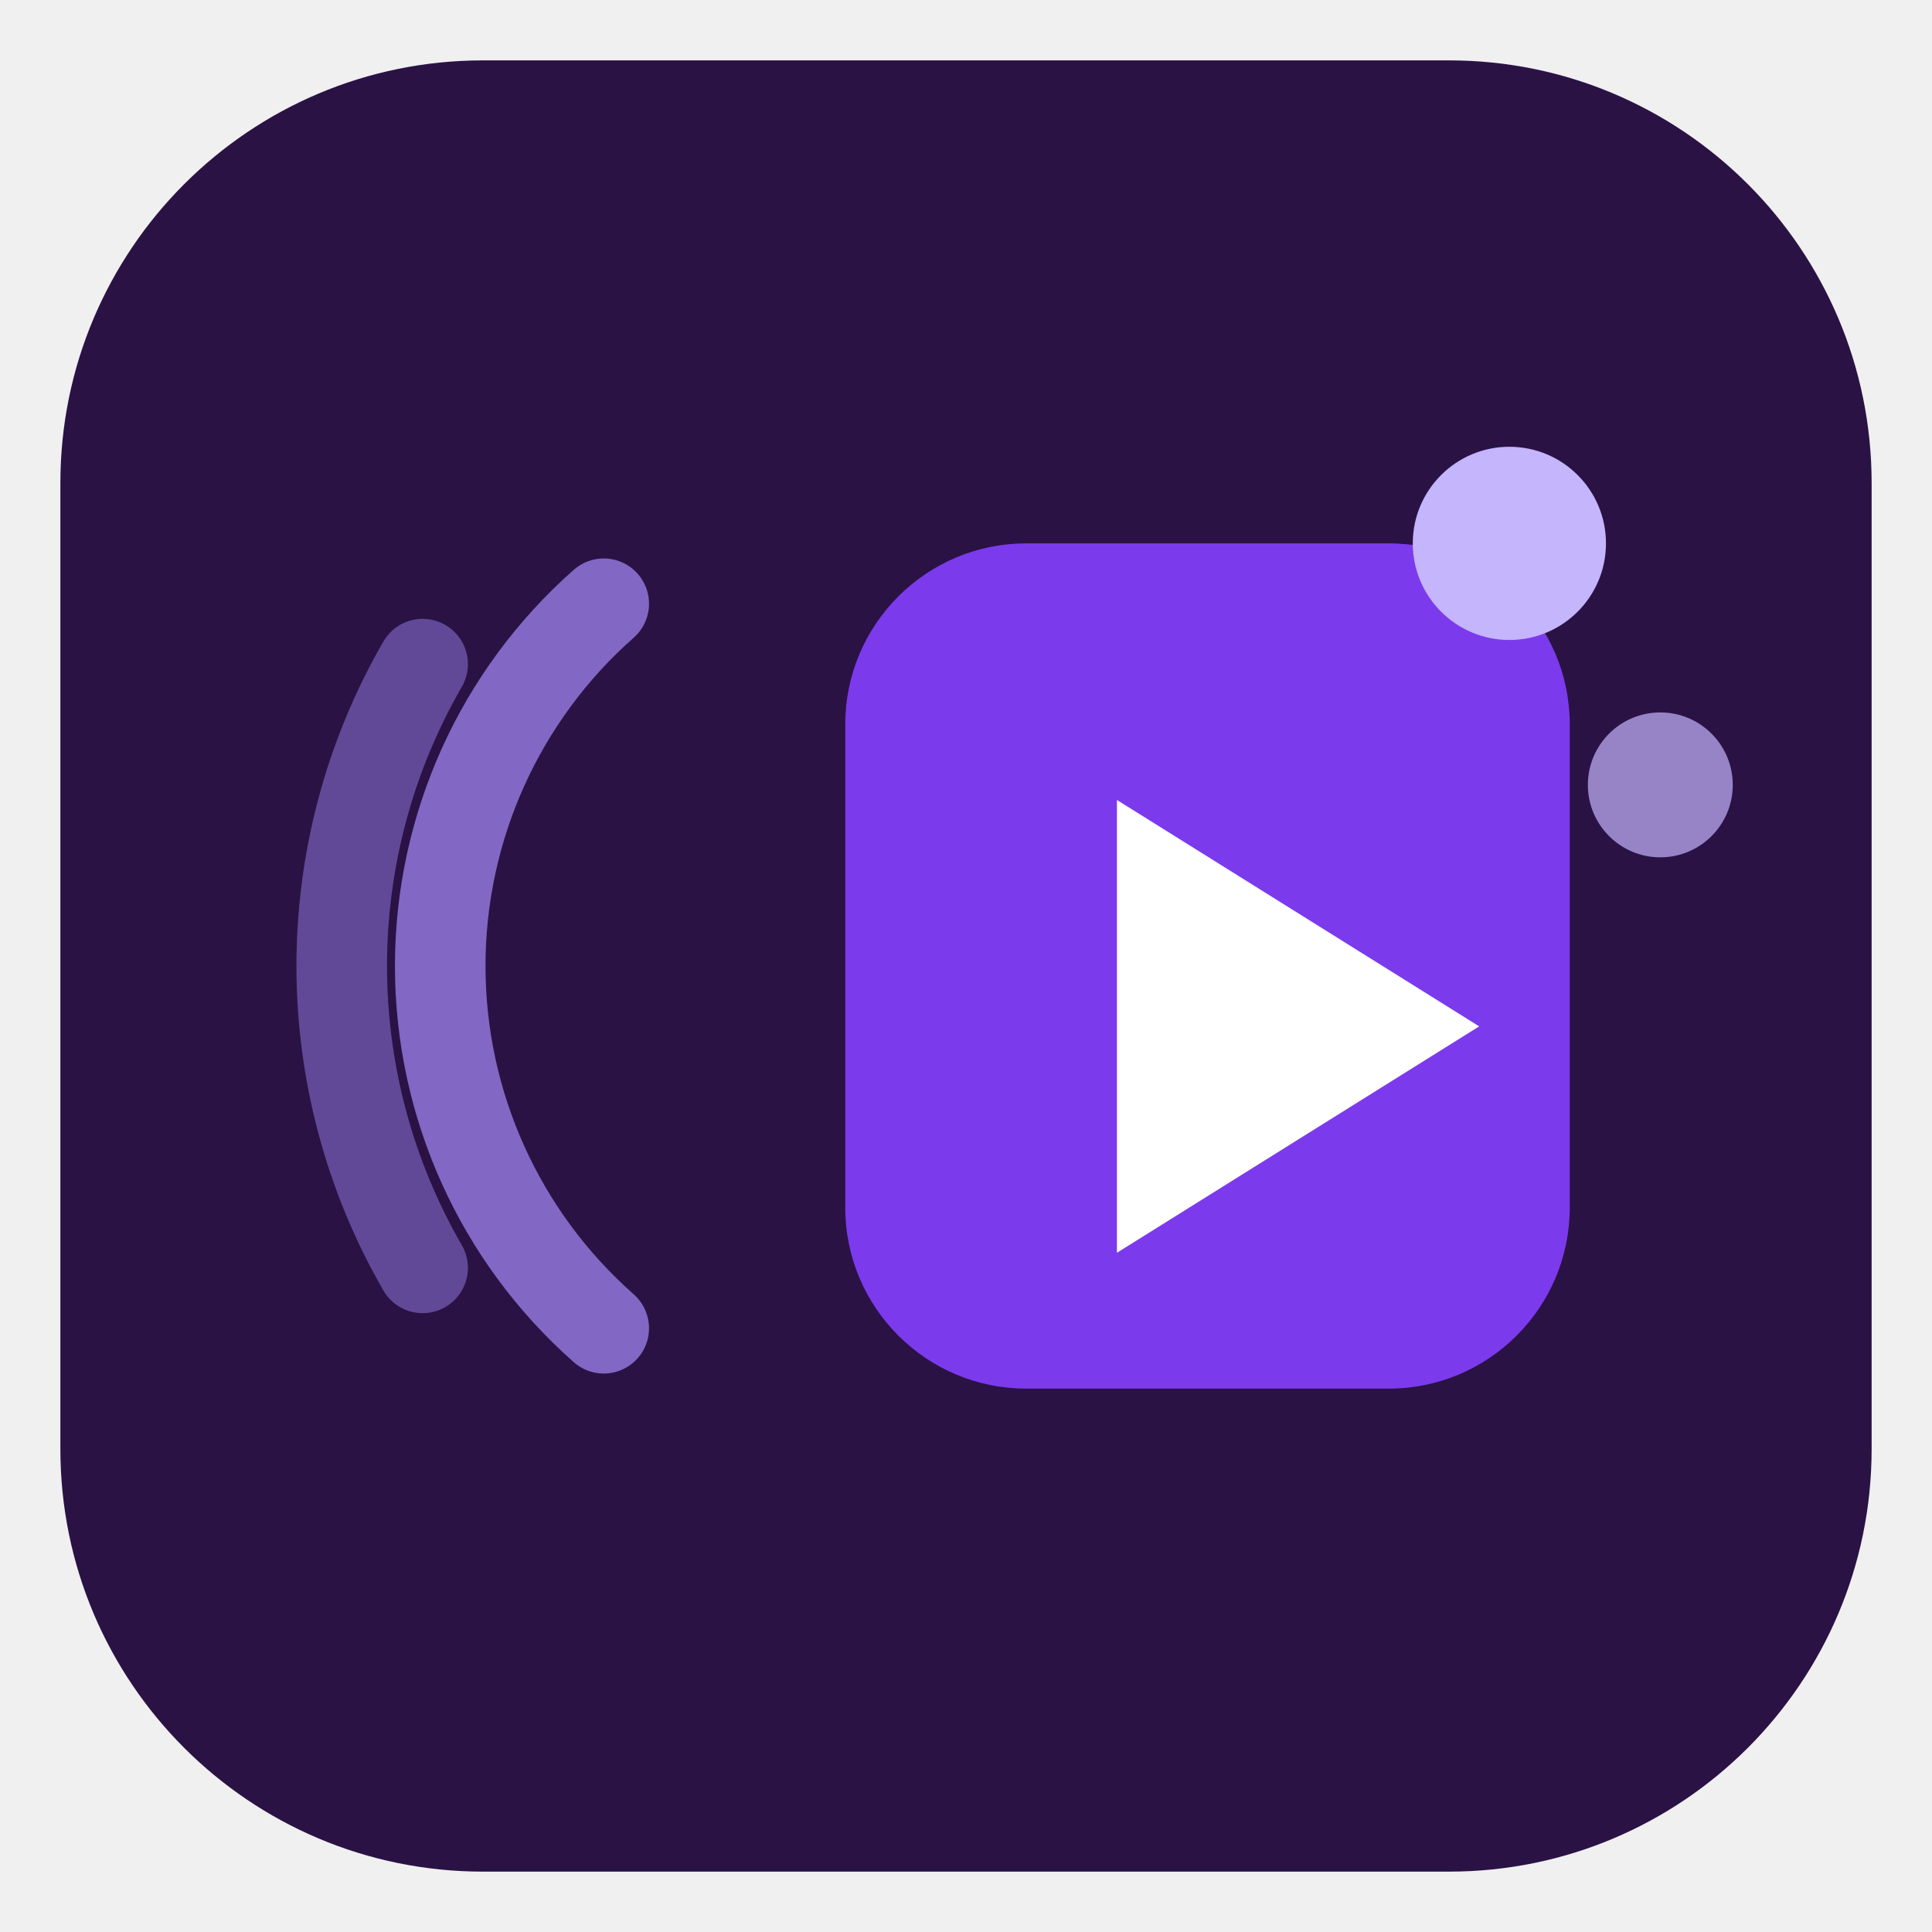
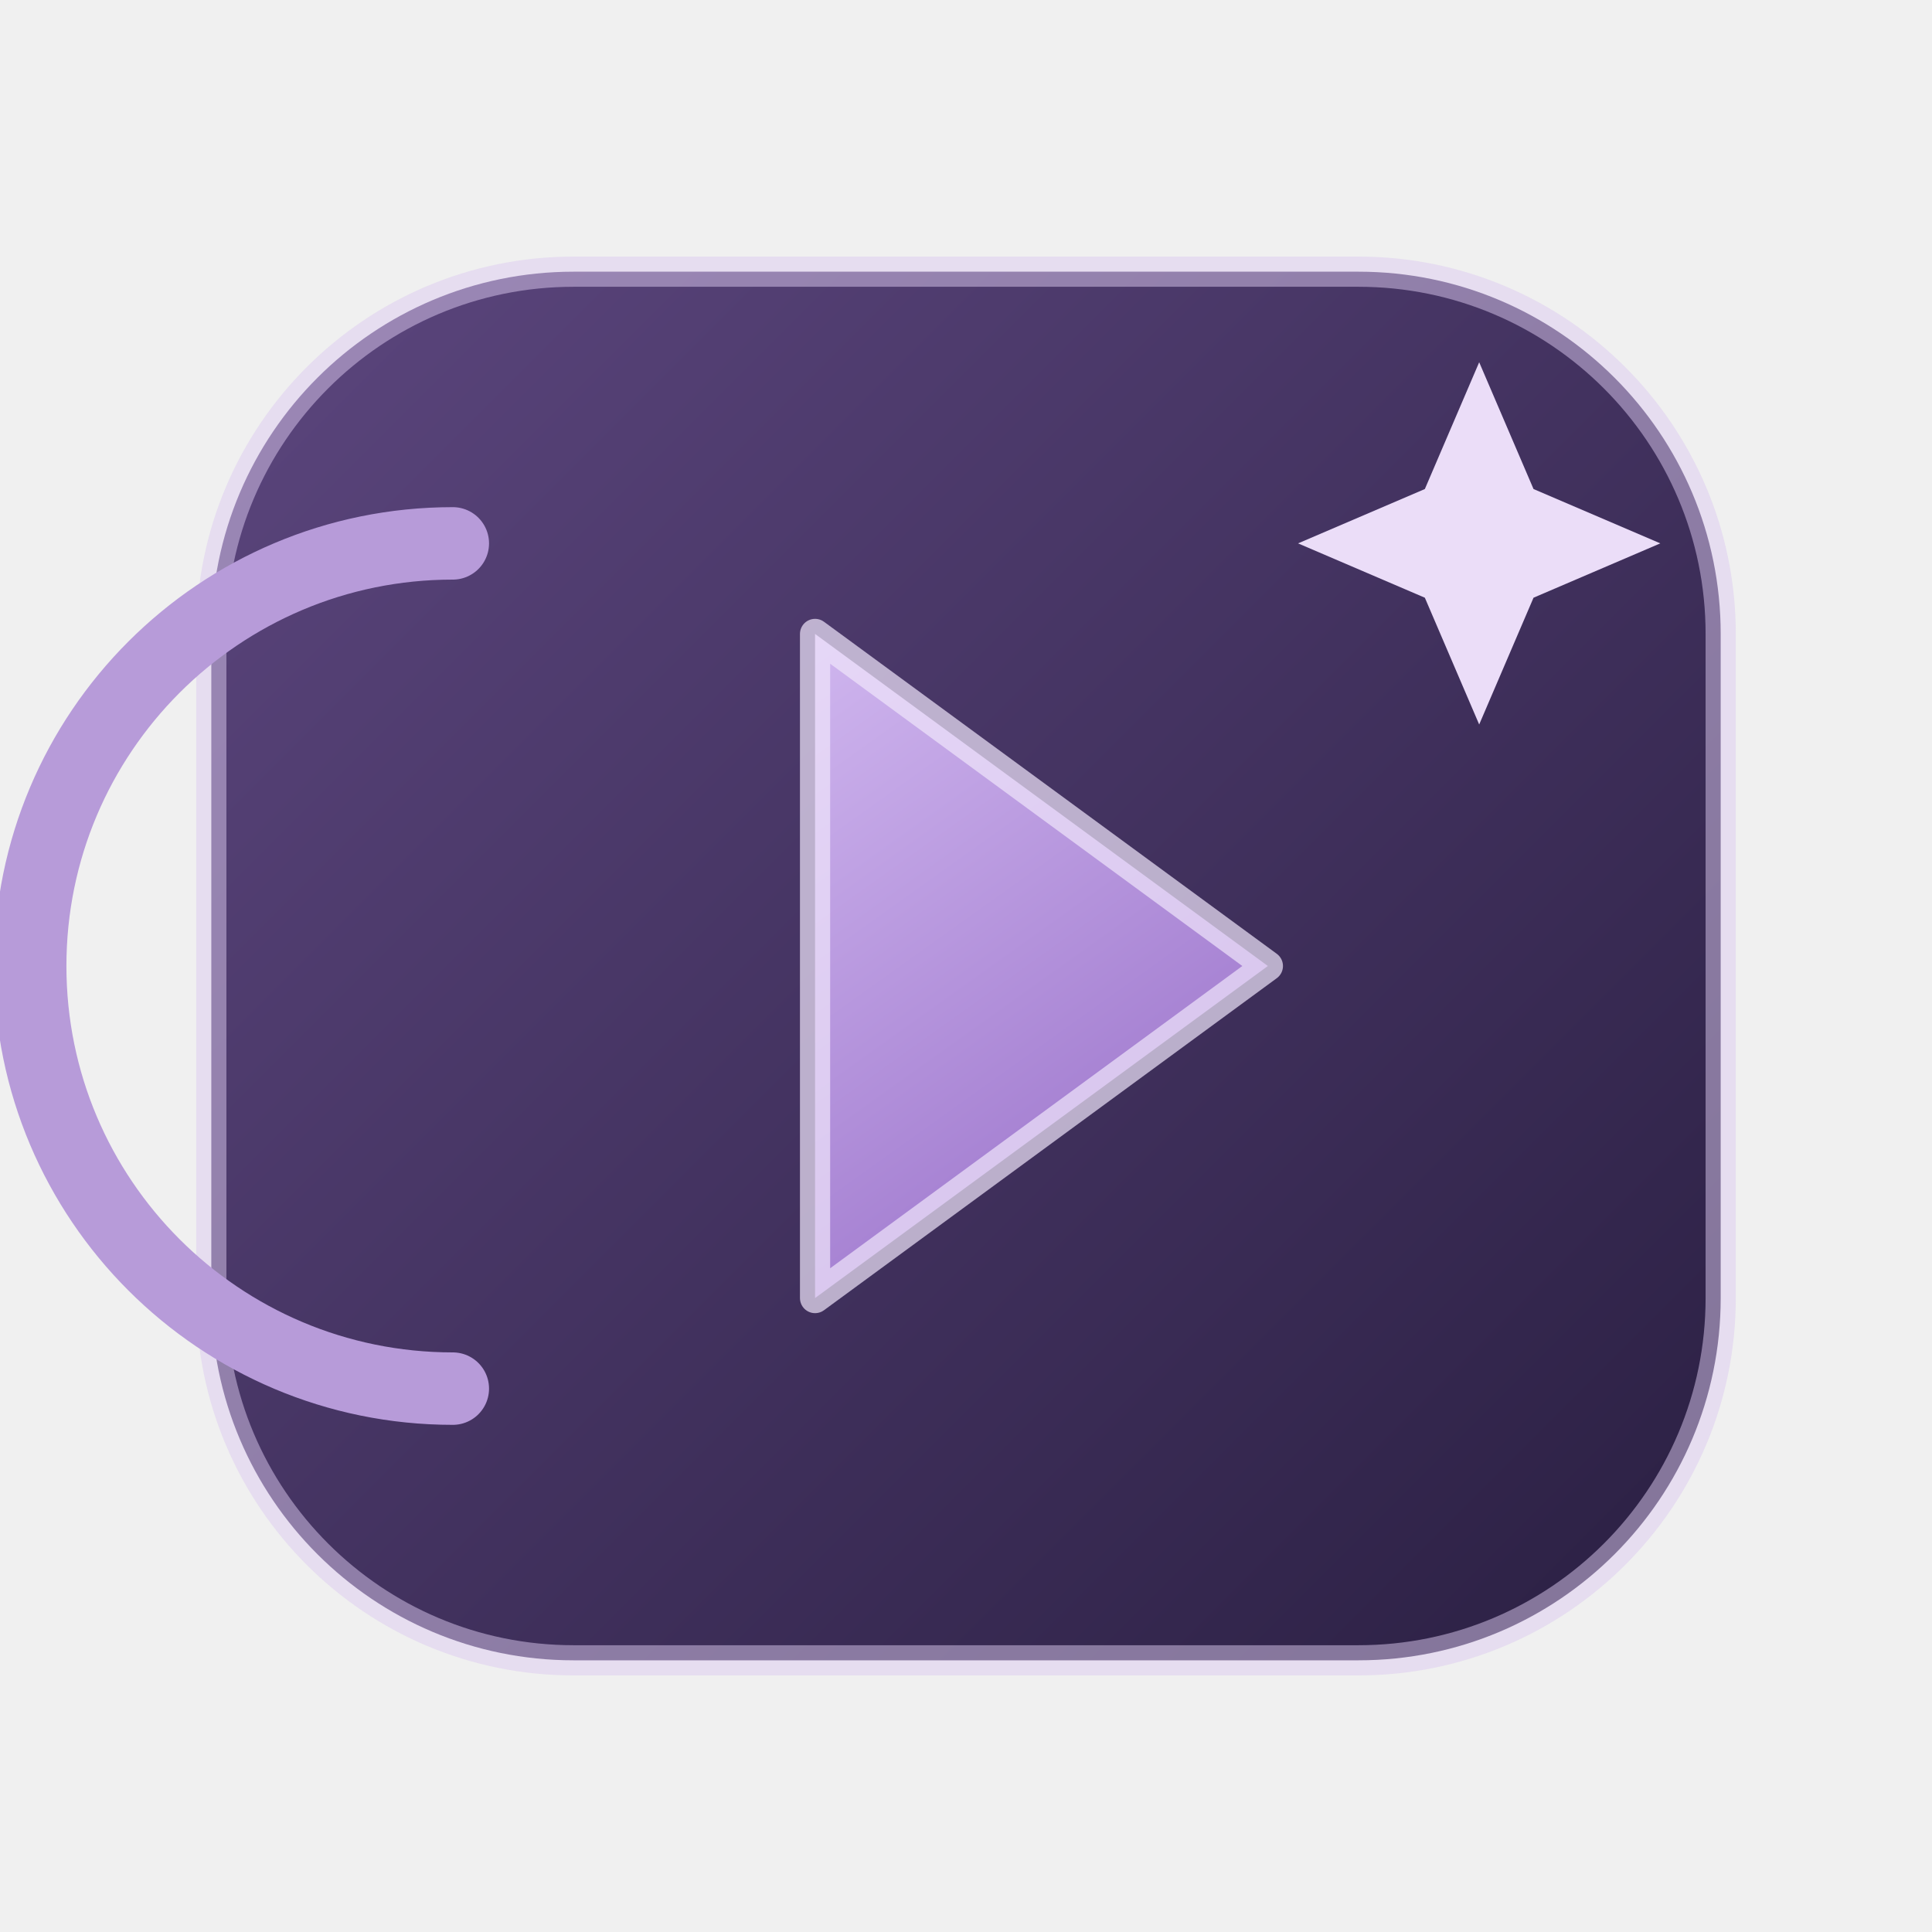
<svg xmlns="http://www.w3.org/2000/svg" viewBox="0 0 64 64">
-   <rect x="2" y="2" width="60" height="60" rx="14" fill="#2a1245" />
-   <path d="M14 42 a20 20 0 0 1 0-20" fill="none" stroke="#a78bfa" stroke-width="3" stroke-linecap="round" opacity="0.45" />
-   <path d="M20 44 a16 16 0 0 1 0-24" fill="none" stroke="#a78bfa" stroke-width="3" stroke-linecap="round" opacity="0.7" />
-   <rect x="28" y="18" width="24" height="28" rx="6" fill="#7c3aed" />
-   <path d="M37 26.5 v15 l12 -7.5 Z" fill="#fff" />
-   <circle cx="50" cy="18" r="3.2" fill="#c4b5fd" />
-   <circle cx="55" cy="26" r="2.4" fill="#c4b5fd" opacity="0.7" />
+   <defs>
+     <linearGradient id="stage" x1="8" y1="8" x2="56" y2="56" gradientUnits="userSpaceOnUse">
+       <stop stop-color="#5C467E" />
+       <stop offset="1" stop-color="#2A1F42" />
+     </linearGradient>
+     <linearGradient id="tri" x1="24" y1="18" x2="44" y2="46" gradientUnits="userSpaceOnUse">
+       <stop stop-color="#D9C2F5" />
+       <stop offset="1" stop-color="#8B5FC0" />
+     </linearGradient>
+   </defs>
+   <rect x="7" y="9" width="50" height="46" rx="12" fill="url(#stage)" stroke="#DCCBF0" stroke-opacity=".5" />
+   <path d="m27 21 15 11-15 11Z" fill="url(#tri)" stroke="#F0E6FB" stroke-opacity=".7" stroke-linejoin="round" />
+   <path d="M15 18a12 12 0 0 0 0 28" fill="none" stroke="#B79BD9" stroke-width="2.4" stroke-linecap="round" />
+   <path d="m49 12 1.8 4.2L55 18l-4.2 1.8L49 24l-1.8-4.2L43 18l4.2-1.8Z" fill="#EBDDF8" />
</svg>
